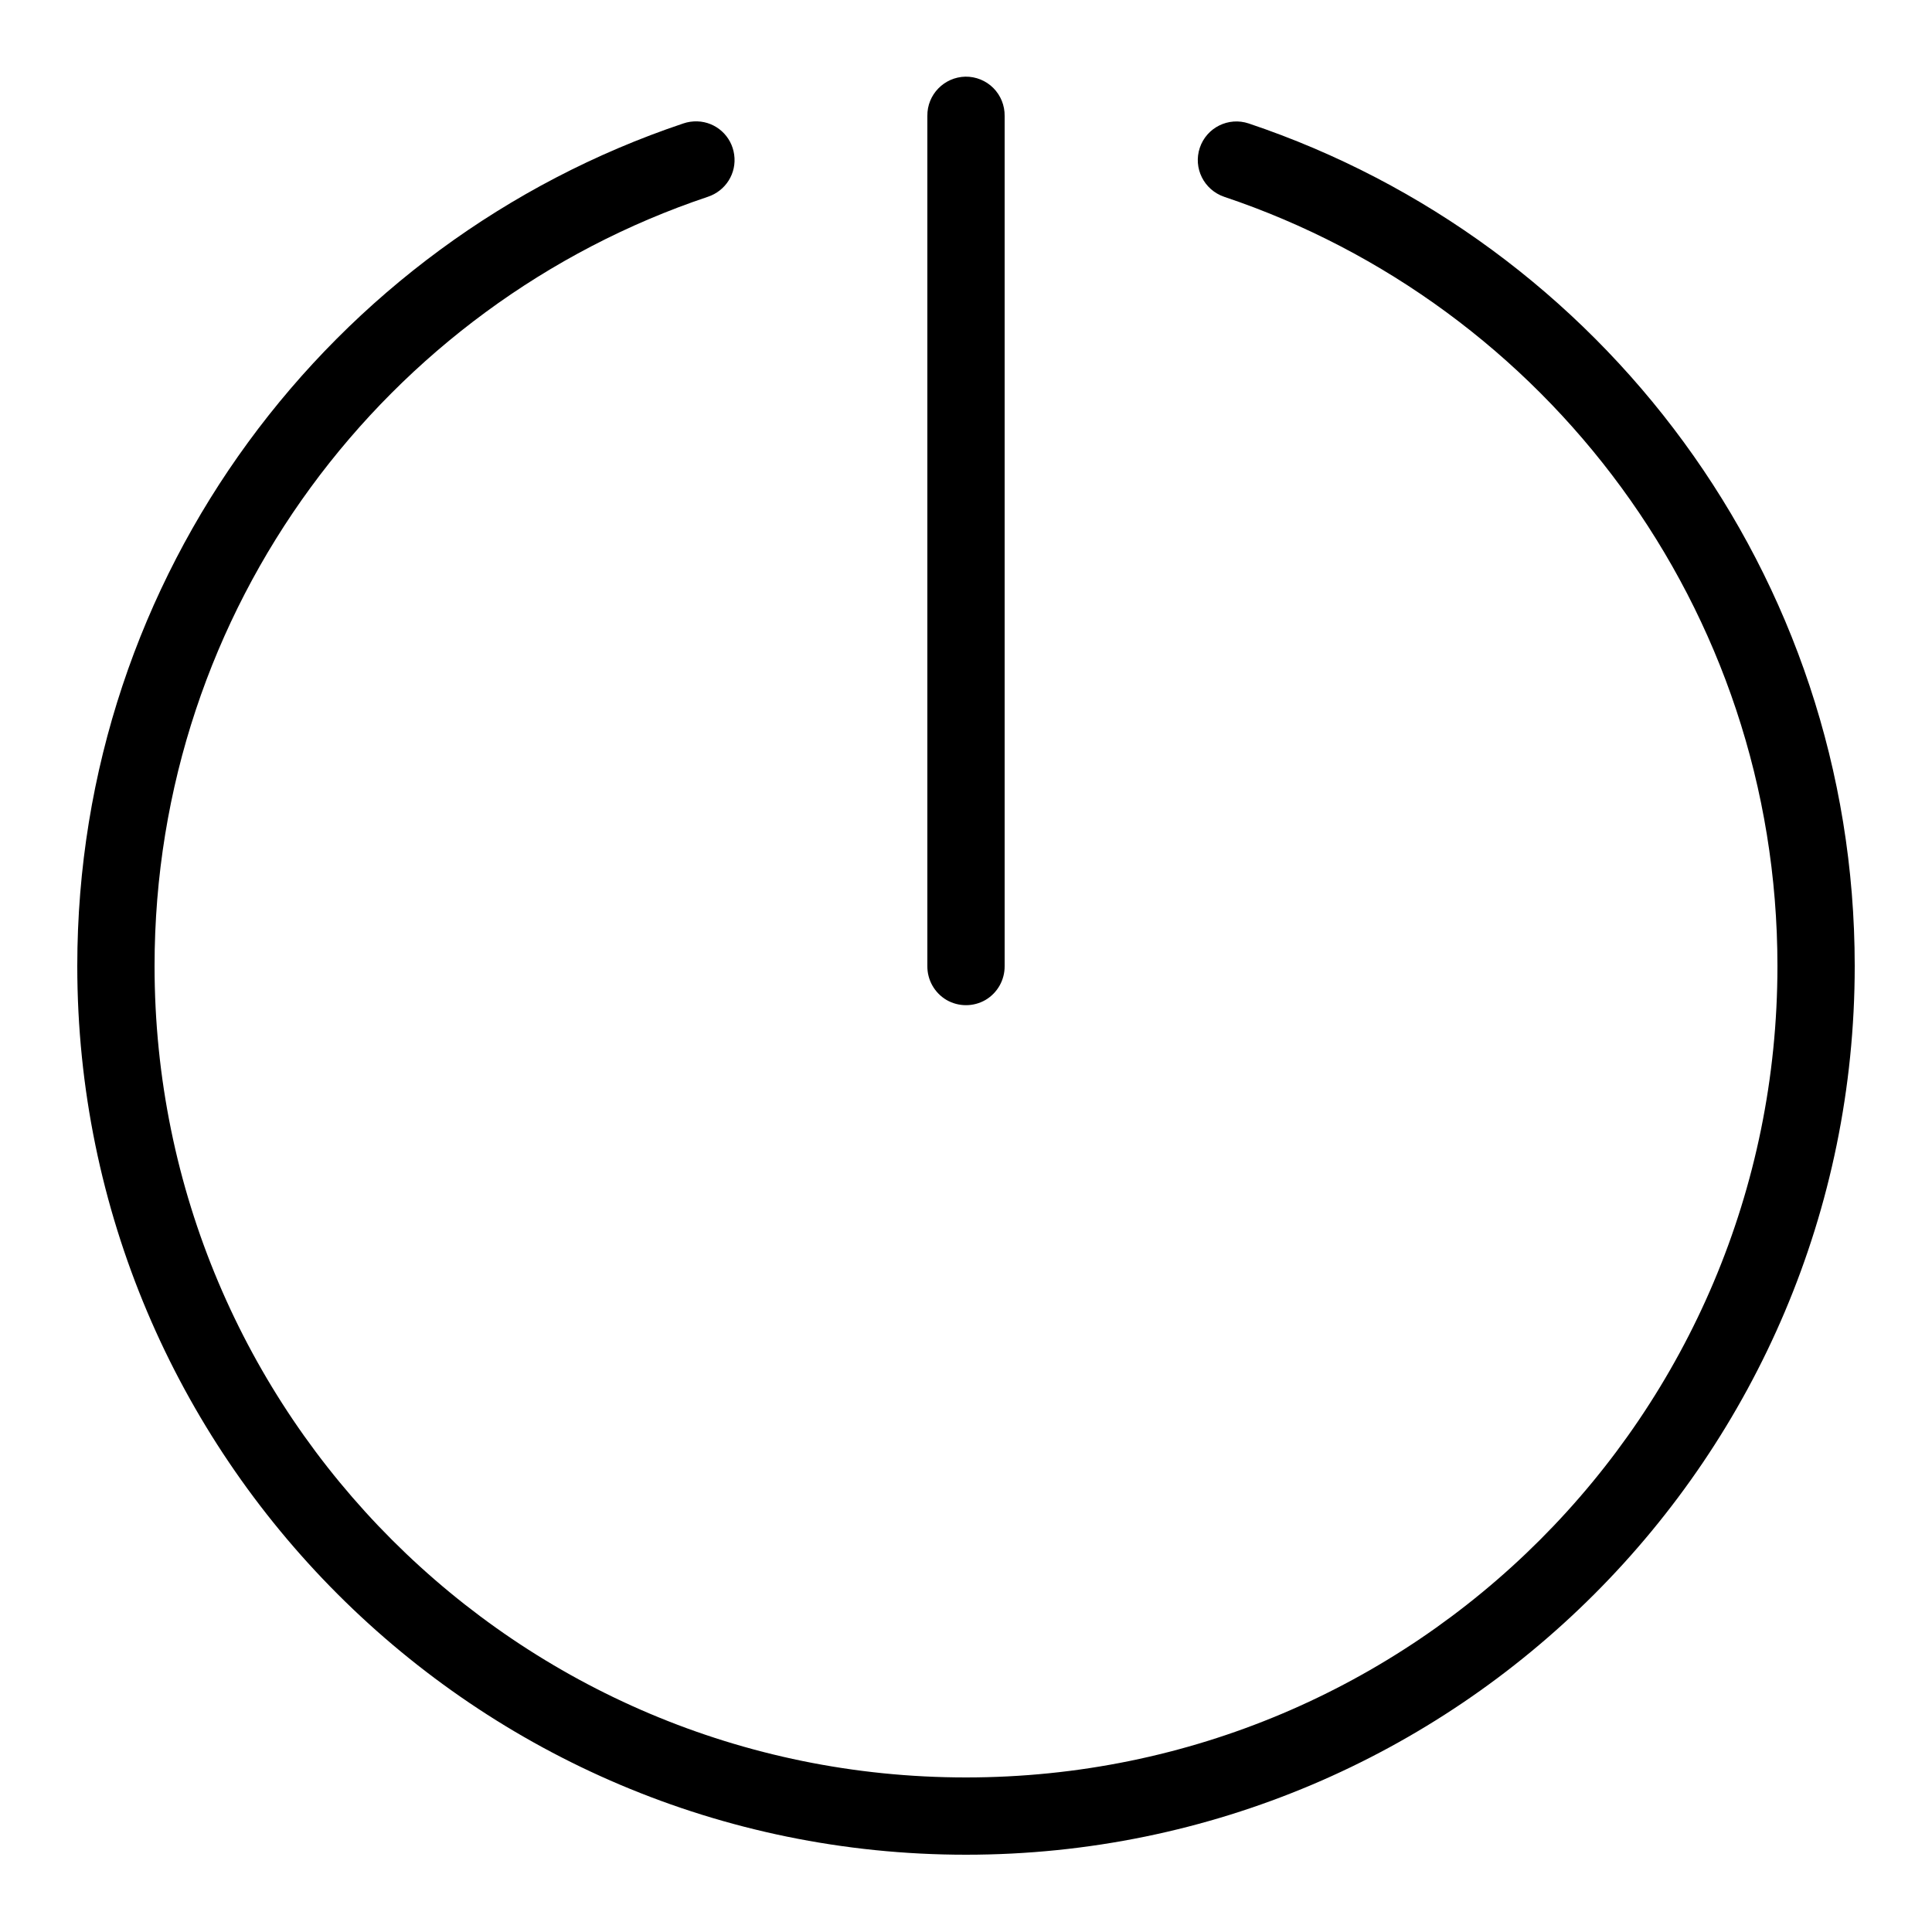
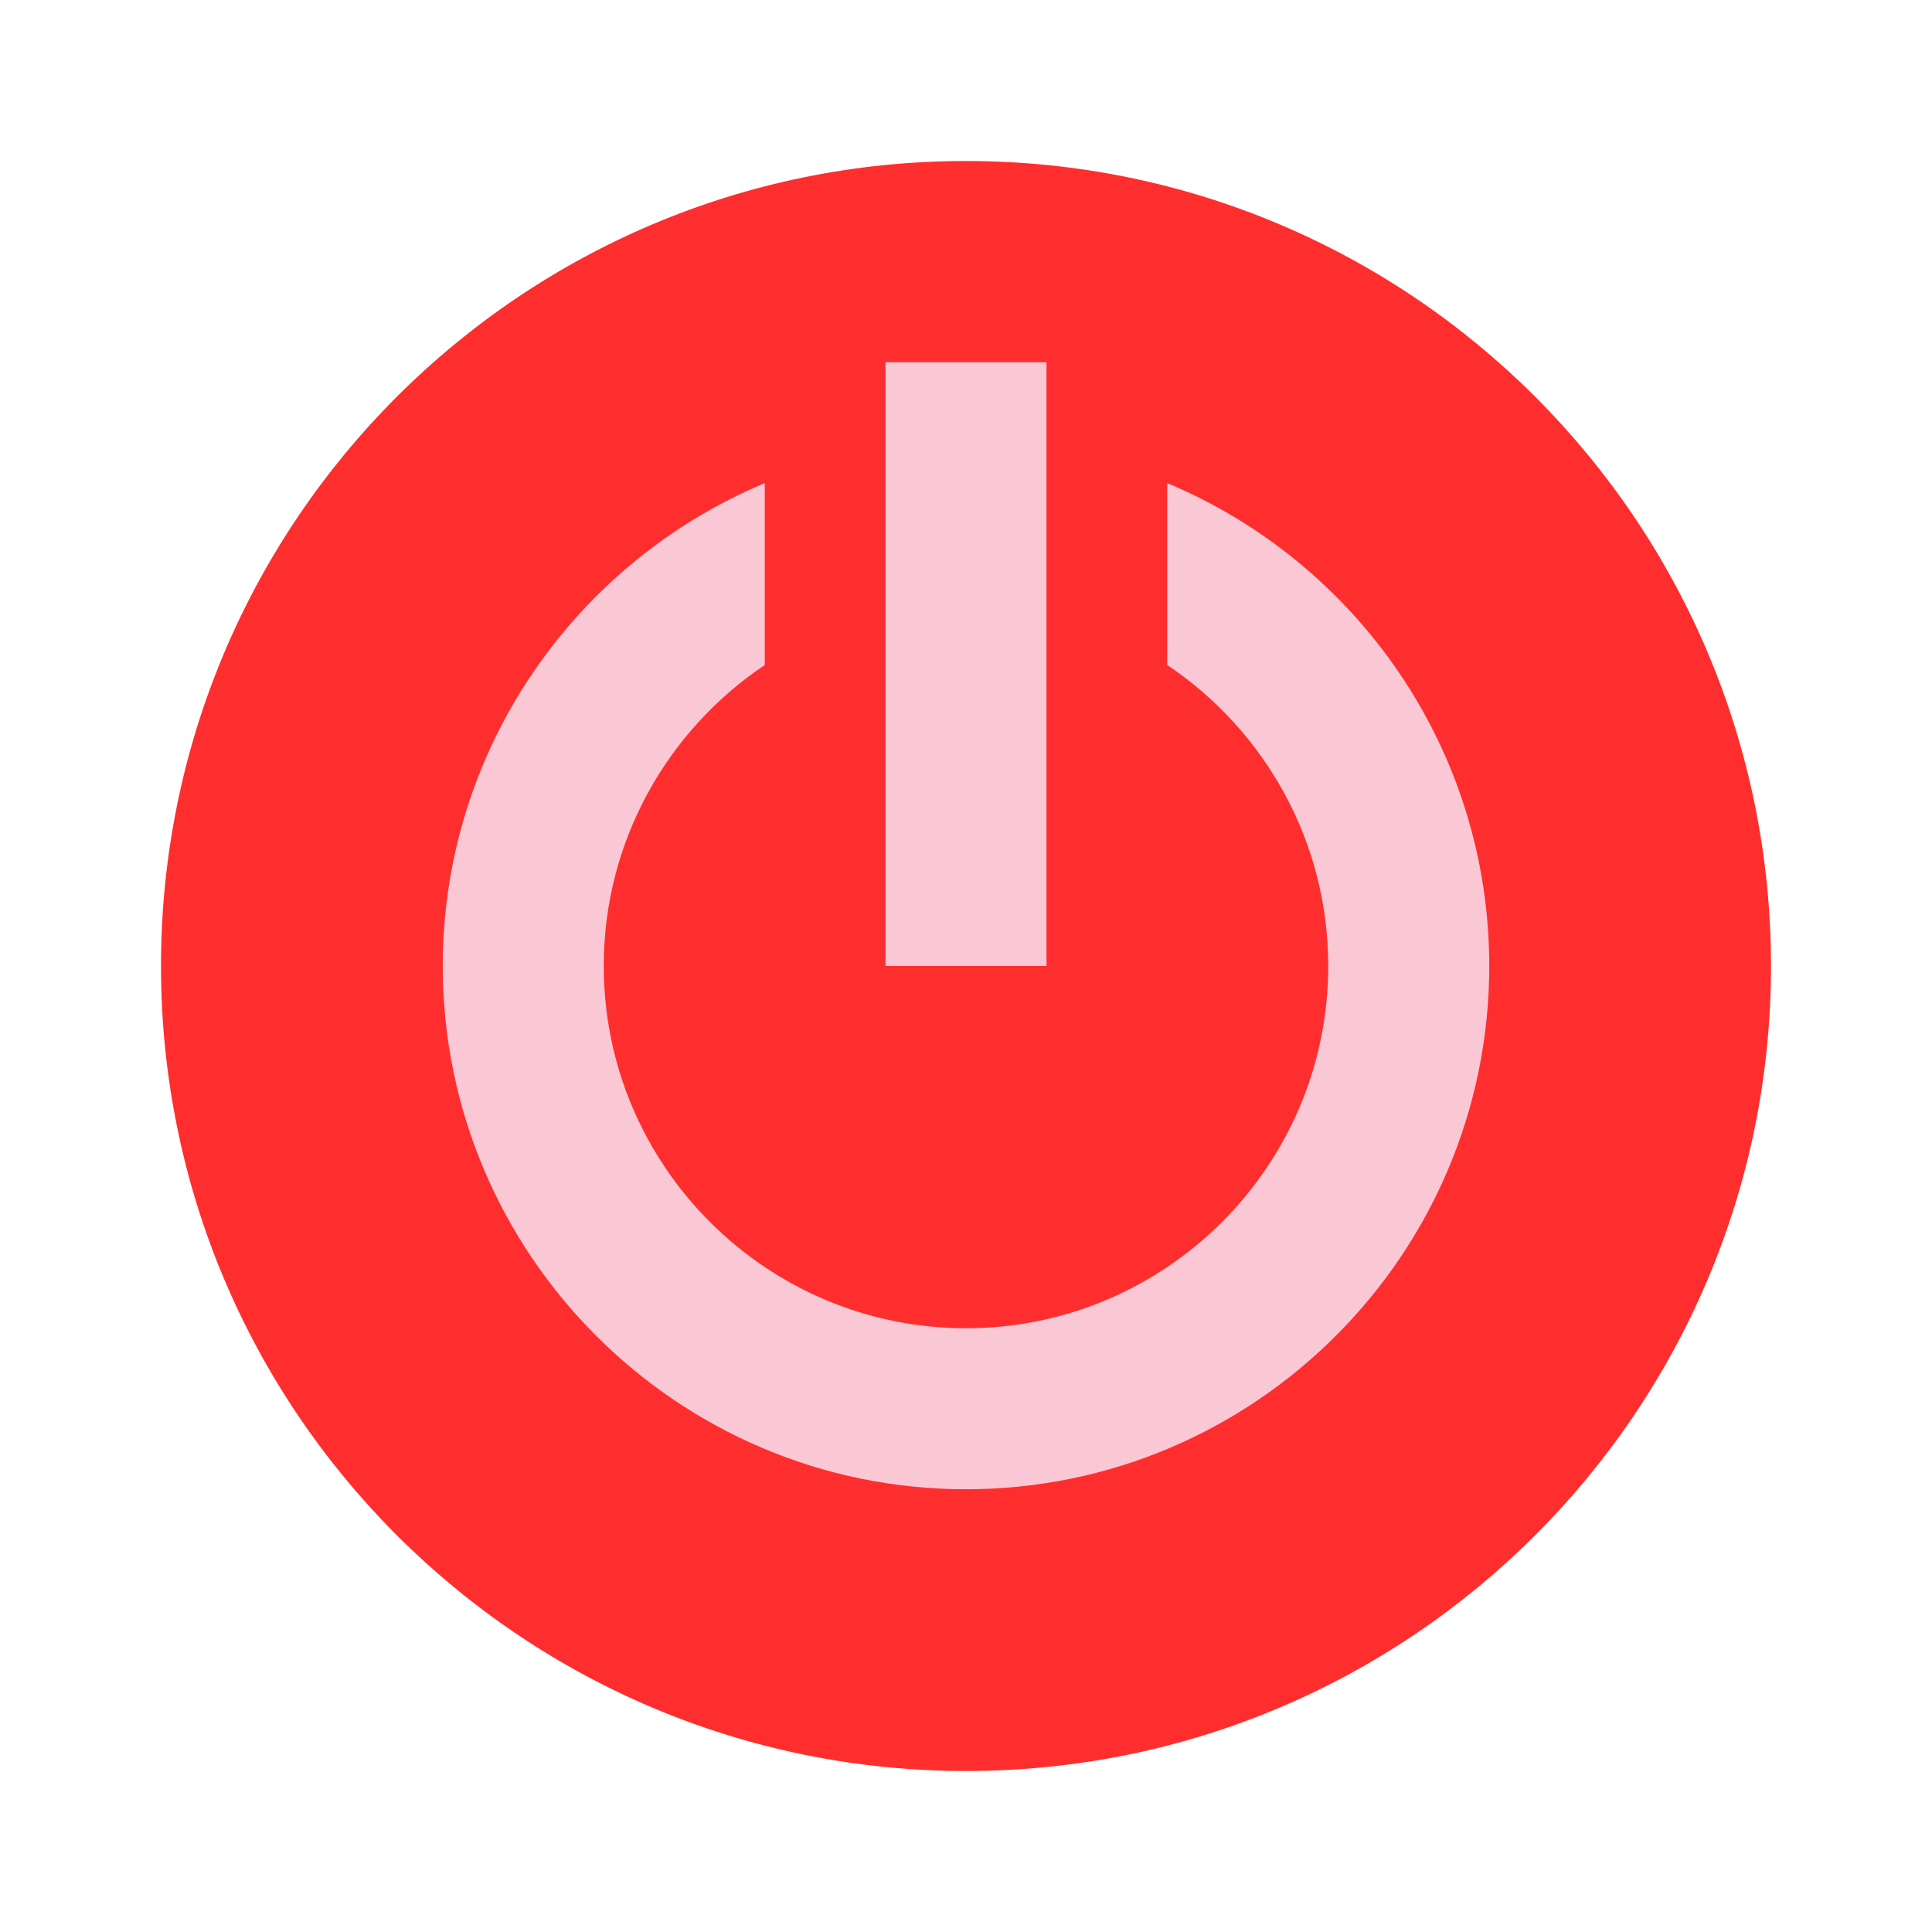
- <svg xmlns="http://www.w3.org/2000/svg" viewBox="0 0 50 50" width="50px" height="50px">
-   <path d="M 24.984 1.984 C 24.434 1.996 23.992 2.449 24 3 L 24 25 C 23.996 25.359 24.184 25.695 24.496 25.879 C 24.809 26.059 25.191 26.059 25.504 25.879 C 25.816 25.695 26.004 25.359 26 25 L 26 3 C 26.004 2.73 25.898 2.469 25.707 2.277 C 25.516 2.086 25.254 1.98 24.984 1.984 Z M 18.047 3.141 C 17.922 3.137 17.797 3.156 17.684 3.195 C 8.566 6.254 2 14.867 2 25 C 2 37.691 12.309 48 25 48 C 37.691 48 48 37.691 48 25 C 48 14.867 41.434 6.254 32.316 3.195 C 31.793 3.02 31.227 3.301 31.051 3.824 C 30.875 4.348 31.156 4.914 31.684 5.094 C 40 7.883 46 15.73 46 25 C 46 36.609 36.609 46 25 46 C 13.391 46 4 36.609 4 25 C 4 15.73 10 7.883 18.316 5.094 C 18.781 4.941 19.07 4.484 19 4 C 18.934 3.52 18.531 3.156 18.047 3.141 Z" />
+ <svg xmlns="http://www.w3.org/2000/svg" viewBox="0,0,256,256" width="48px" height="48px" fill-rule="nonzero">
+   <g fill="none" fill-rule="nonzero" stroke="none" stroke-width="1" stroke-linecap="butt" stroke-linejoin="miter" stroke-miterlimit="10" stroke-dasharray="" stroke-dashoffset="0" font-family="none" font-weight="none" font-size="none" text-anchor="none" style="mix-blend-mode: normal">
+     <g transform="scale(5.33333,5.33333)">
+       <circle cx="24" cy="24" r="20" fill="#ff2e2e" />
+       <path d="M29,12.003v4.519c2.41,1.617 4,4.365 4,7.478c0,4.962 -4.038,9 -9,9c-4.962,0 -9,-4.038 -9,-9c0,-3.113 1.59,-5.861 4,-7.478v-4.519c-4.693,1.963 -8,6.6 -8,11.997c0,7.168 5.832,13 13,13c7.168,0 13,-5.832 13,-13c0,-5.397 -3.307,-10.034 -8,-11.997z" fill="#fac8d5" />
+       <rect x="22" y="9" width="4" height="15" fill="#fac8d5" />
+     </g>
+   </g>
</svg>
